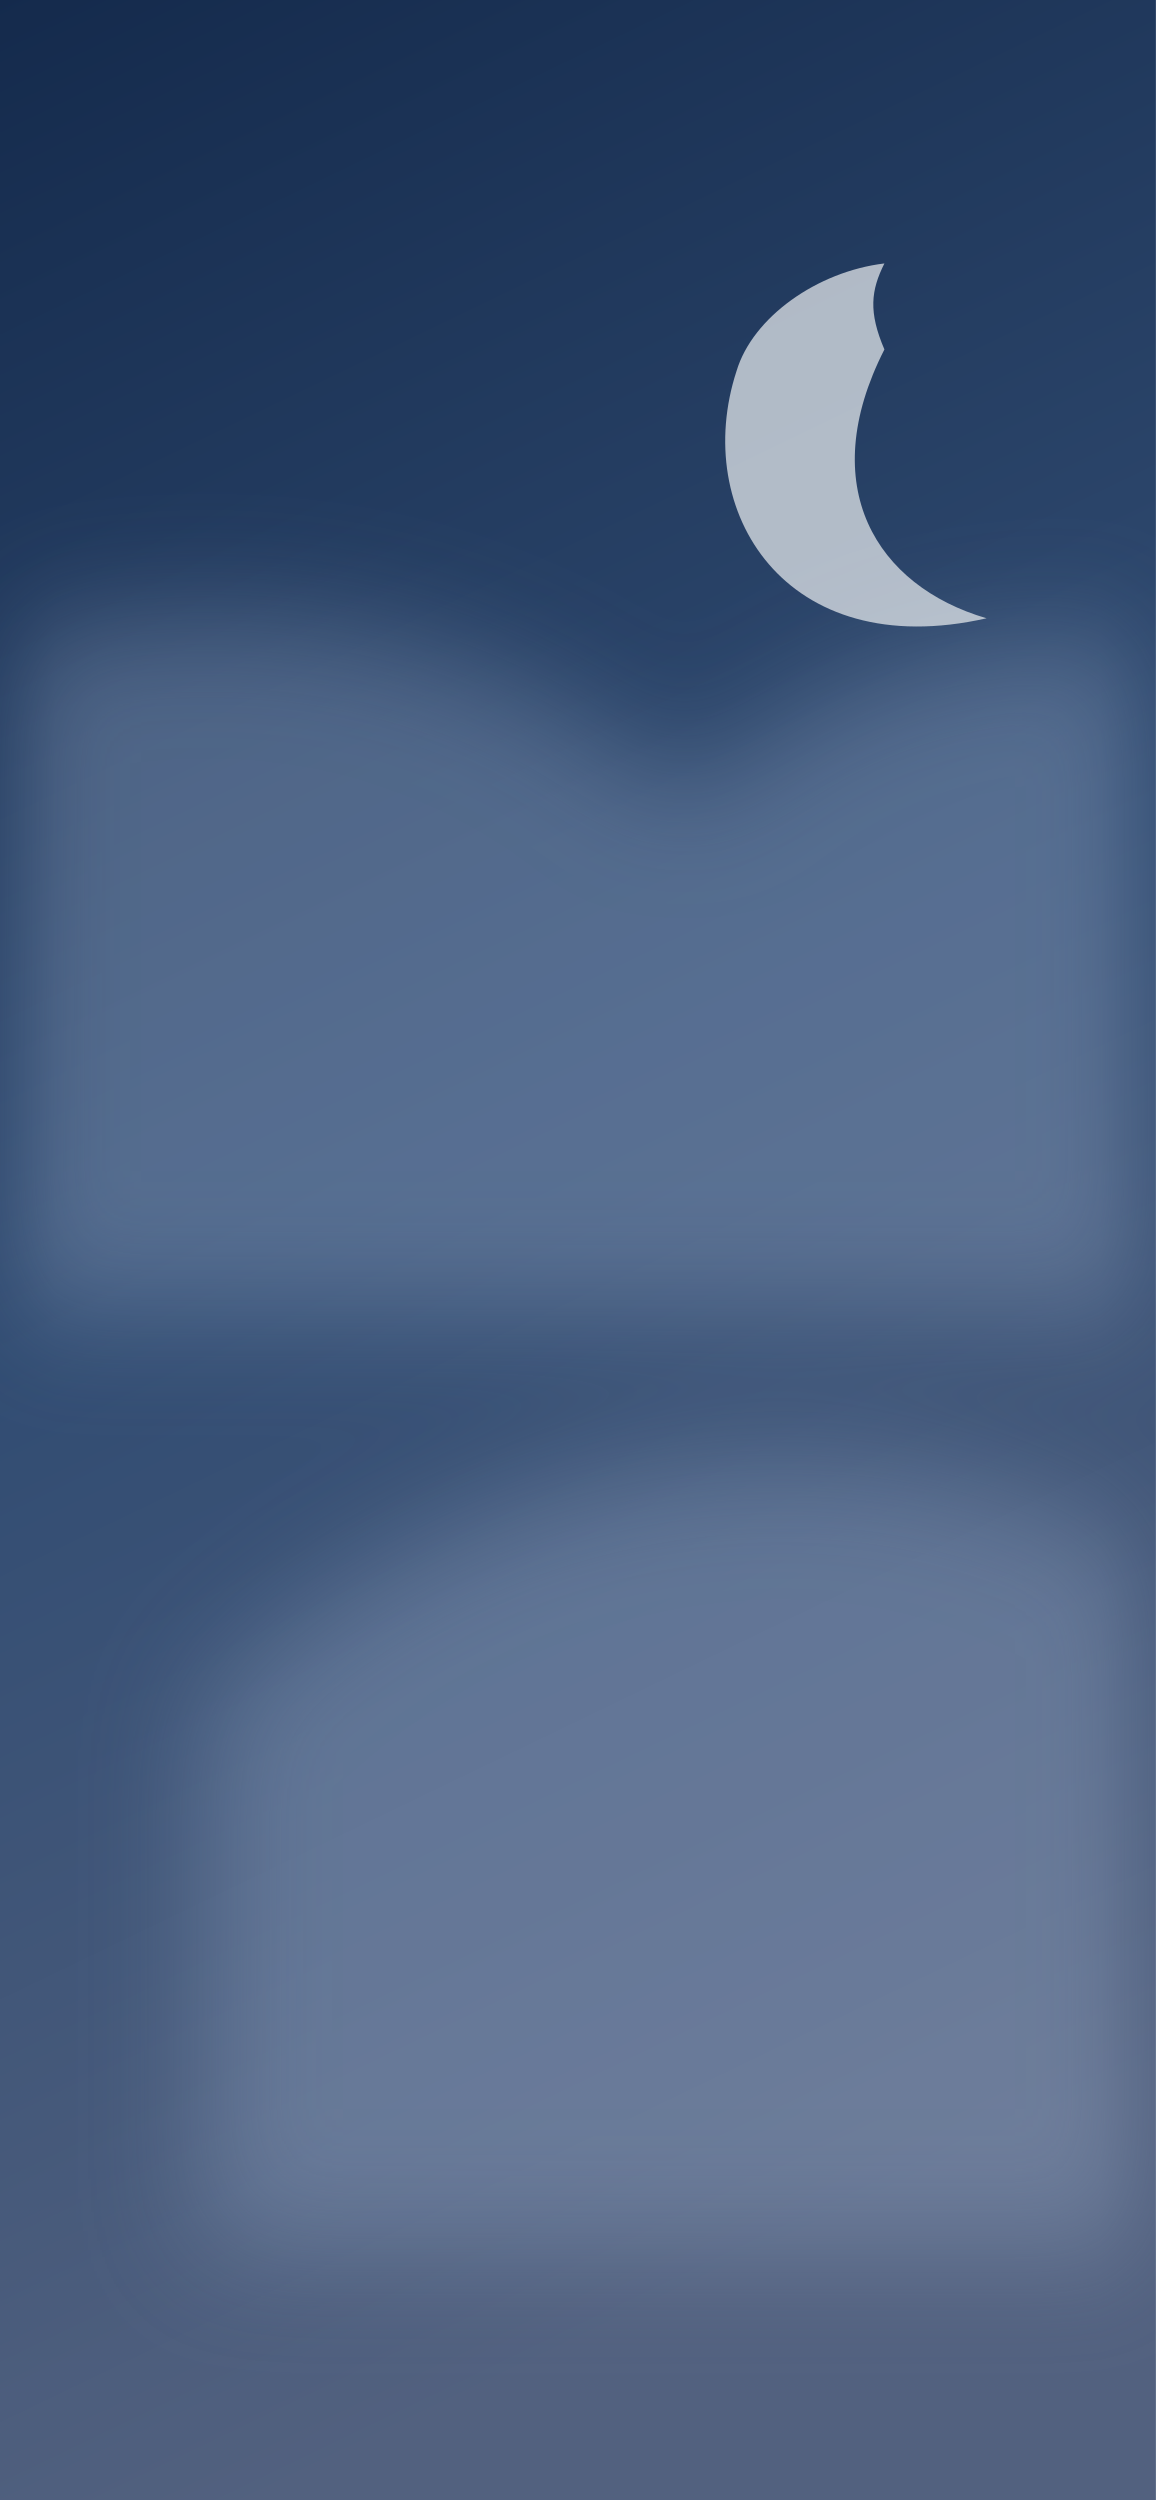
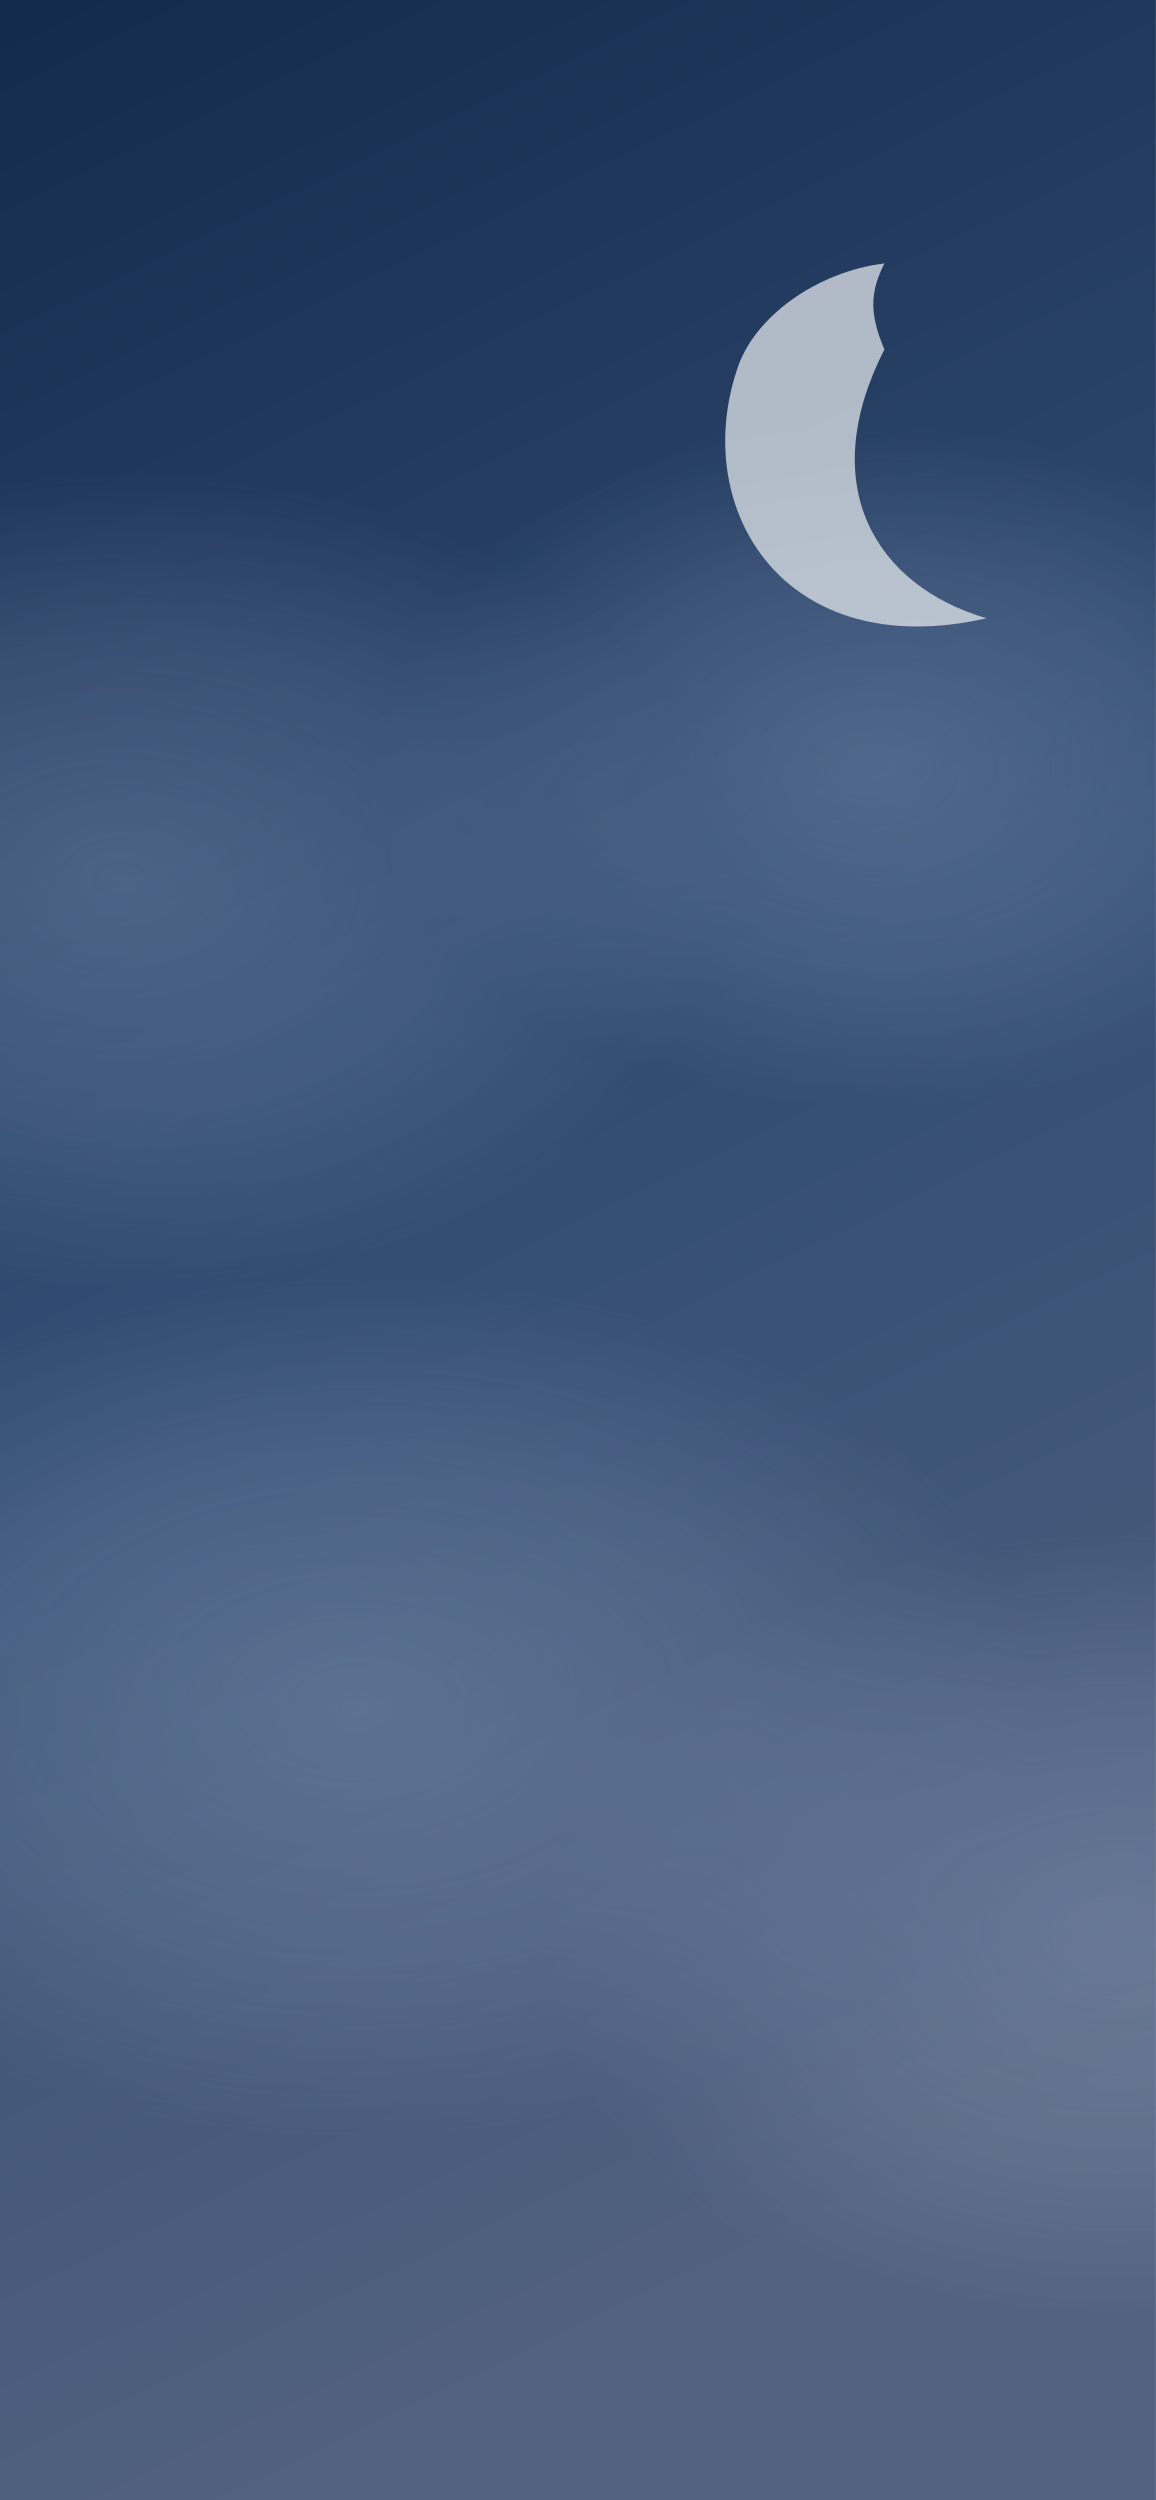
<svg xmlns="http://www.w3.org/2000/svg" viewBox="0 0 430 930" preserveAspectRatio="xMidYMid slice">
  <defs>
    <linearGradient id="sky" x1="0" y1="0" x2=".22" y2="1">
      <stop offset="0" stop-color="#142a4c" />
      <stop offset=".52" stop-color="#314c72" />
      <stop offset="1" stop-color="#52617f" />
    </linearGradient>
    <radialGradient id="halo">
      <stop offset="0" stop-color="#fff7cb" stop-opacity=".5" />
      <stop offset="1" stop-color="#fff7cb" stop-opacity="0" />
    </radialGradient>
-     <filter id="cloudBlur">
-       <feGaussianBlur stdDeviation="22" />
-     </filter>
+     <radialGradient id="cloudAtmosphere" cx="50%" cy="50%" r="50%">
+       <stop offset="0%" stop-color="#aabbd7" stop-opacity=".9" />
+       <stop offset="58%" stop-color="#aabbd7" stop-opacity=".50" />
+       <stop offset="100%" stop-color="#aabbd7" stop-opacity="0" />
+     </radialGradient>
    <filter id="mistBlur">
      <feGaussianBlur stdDeviation="15" />
    </filter>
  </defs>
  <rect width="430" height="930" fill="url(#sky)" />
-   <g fill="#aabbd7" opacity="0.31" filter="url(#cloudBlur)">
-     <path d="M-170 340c130-135 320-144 425-43 94-95 240-64 310 11v180H-170Z" />
-     <path d="M75 635c110-115 288-123 387-28 70-44 157-33 237 40v190H75Z" />
+   <g fill="url(#cloudAtmosphere)" opacity="0.31">
+     <ellipse cx="45" cy="327" rx="225" ry="152" />
+     <ellipse cx="325" cy="285" rx="184" ry="127" />
+     <ellipse cx="132" cy="635" rx="255" ry="160" />
+     <ellipse cx="414" cy="719" rx="212" ry="149" />
  </g>
  <path fill="#e8ebee" opacity=".72" d="M329 130c-26 51-3 88 38 100-75 17-110-40-93-92 6-20 30-37 55-40-5 10-6 18 0 32Z" />
</svg>
